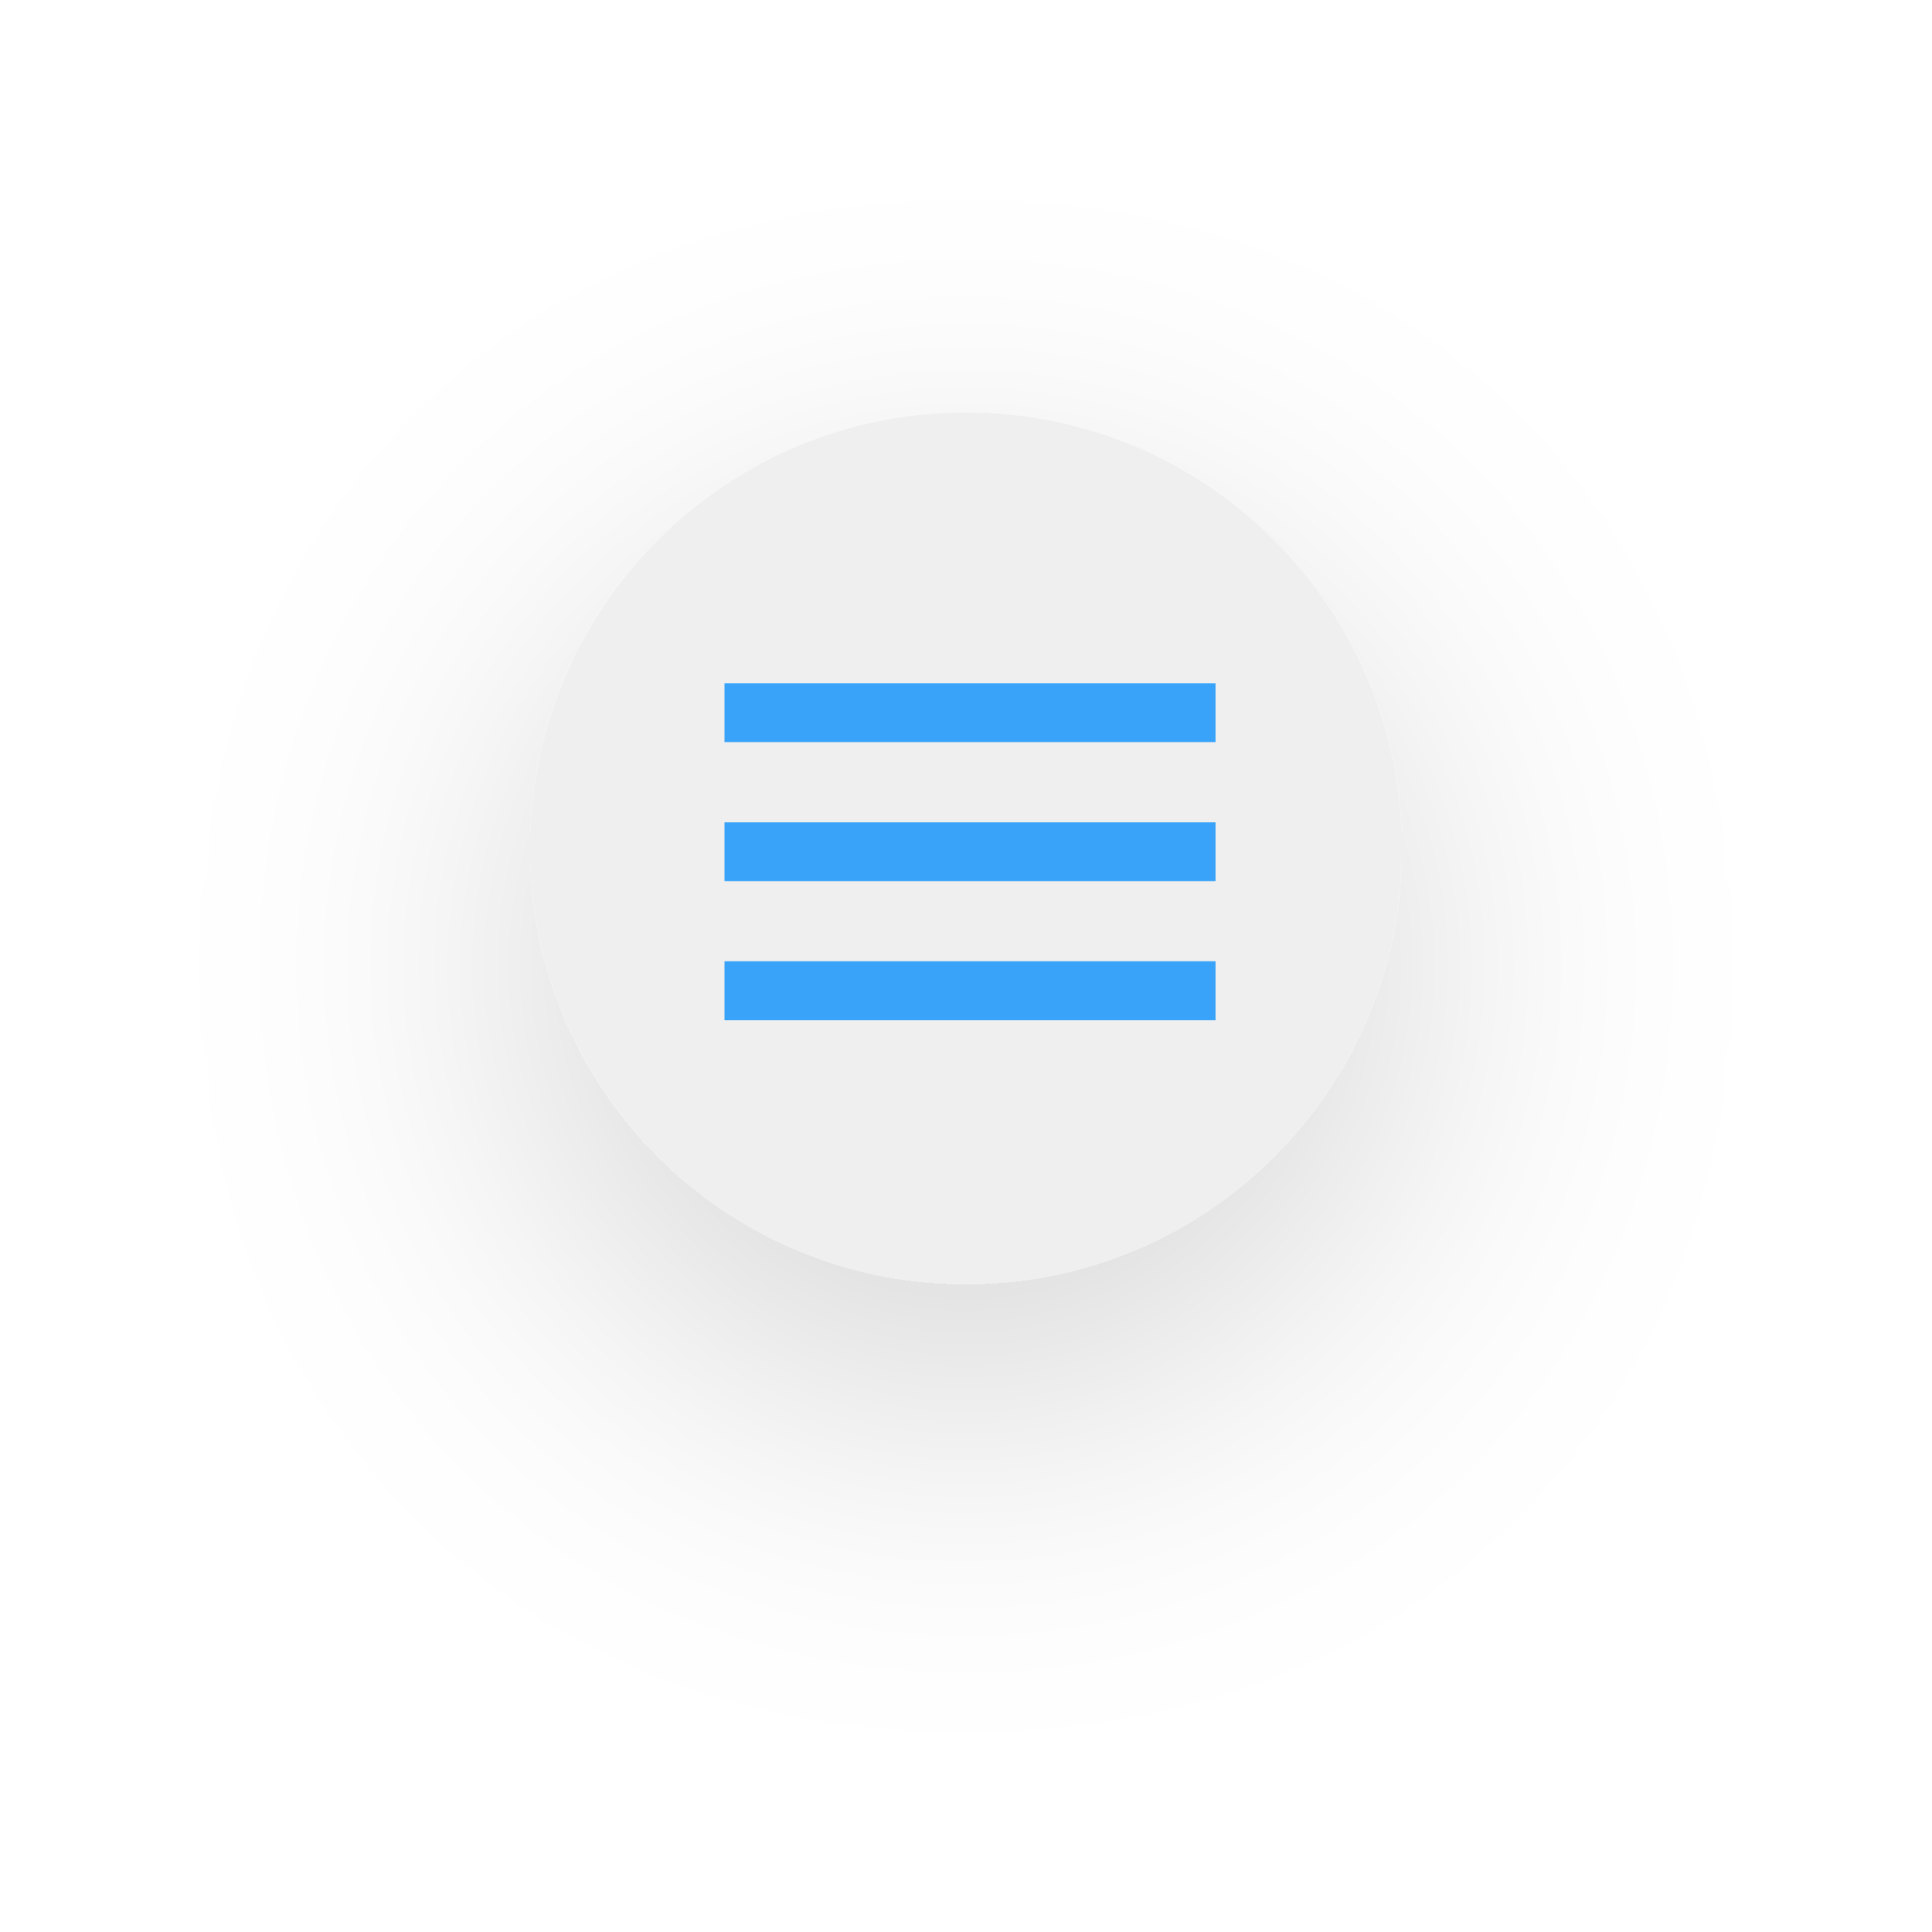
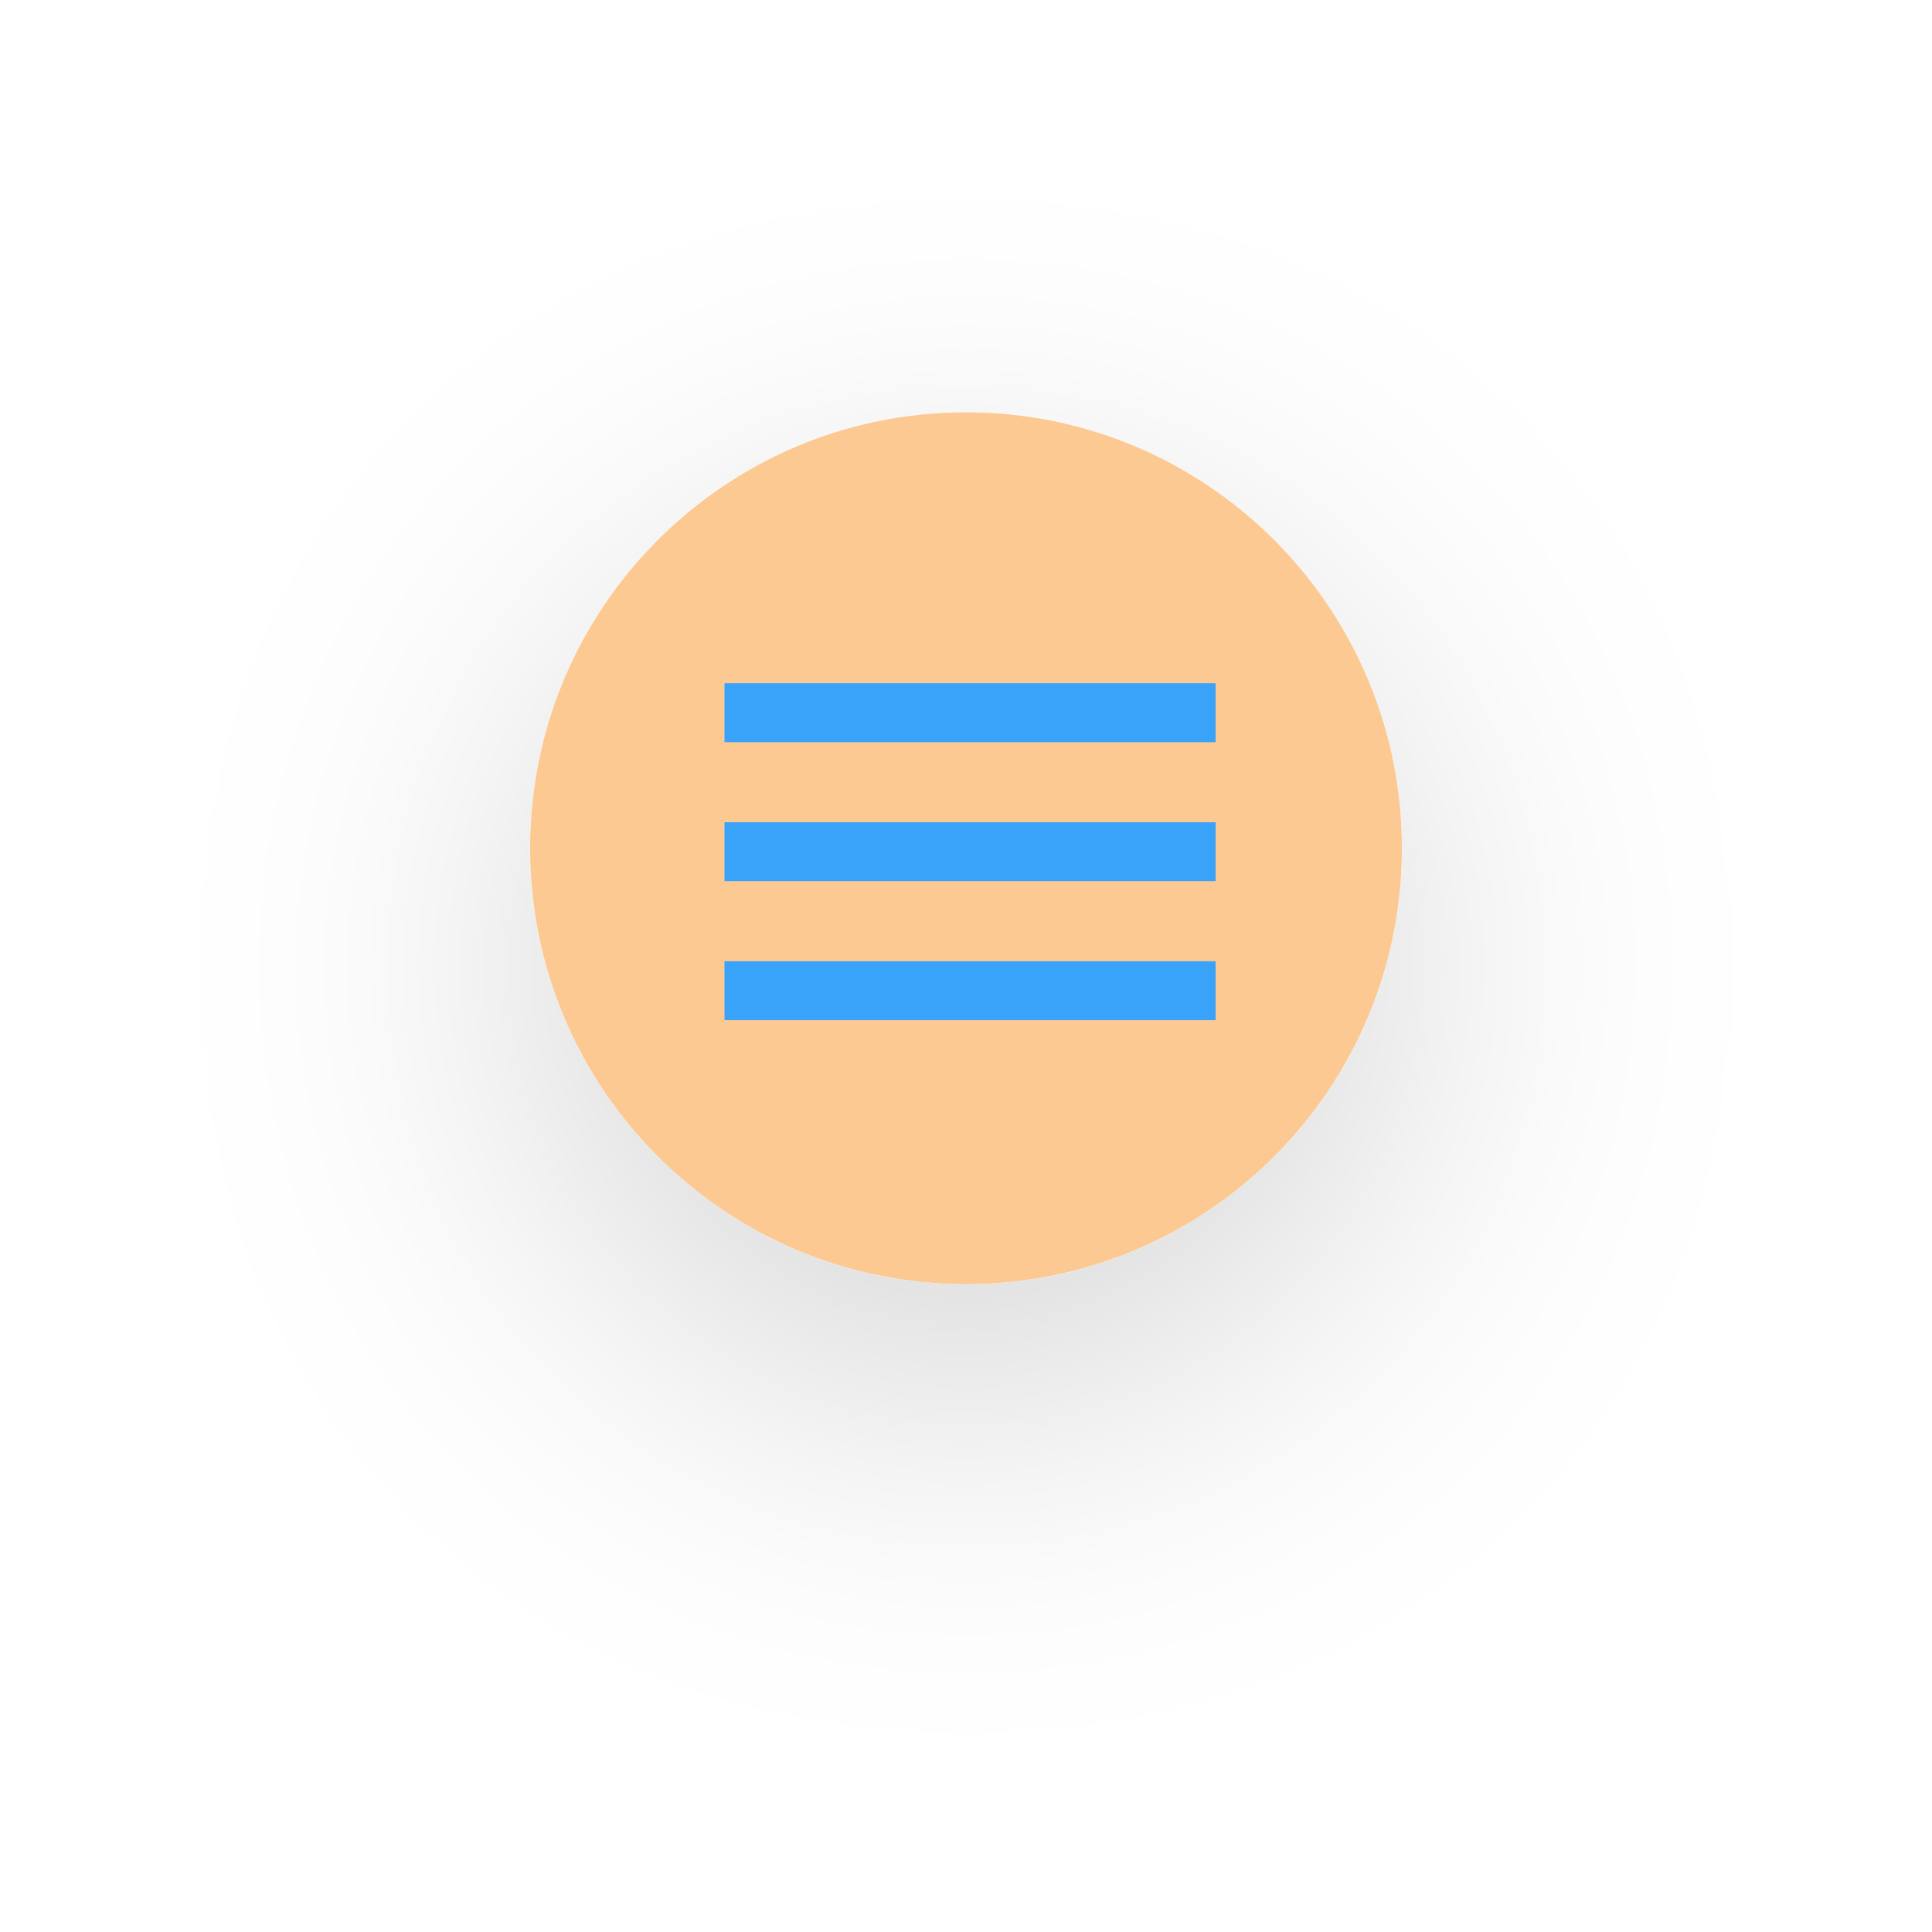
<svg xmlns="http://www.w3.org/2000/svg" width="164" height="164" viewBox="0 0 164 164">
  <defs>
    <style>
      .cls-1 {
-         fill: #efefef;
+         fill: #fcc993;
      }

      .cls-2 {
        fill: none;
        stroke: #39a3fa;
        stroke-width: 5px;
      }

      .cls-3 {
-         filter: url(#Ellipse_1);
+         filter: url(#Path_272);
      }
    </style>
-     <filter id="Ellipse_1" x="0" y="0" width="164" height="164" filterUnits="userSpaceOnUse">
+     <filter id="Path_272" x="0" y="0" width="164" height="164" filterUnits="userSpaceOnUse">
      <feOffset dy="10" input="SourceAlpha" />
      <feGaussianBlur stdDeviation="15" result="blur" />
      <feFlood flood-opacity="0.161" />
      <feComposite operator="in" in2="blur" />
      <feComposite in="SourceGraphic" />
    </filter>
  </defs>
  <g id="MENU" transform="translate(-1663 -21)">
    <g class="cls-3" transform="matrix(1, 0, 0, 1, 1663, 21)">
-       <circle id="Ellipse_1-2" data-name="Ellipse 1" class="cls-1" cx="37" cy="37" r="37" transform="translate(45 35)" />
+       <path id="Path_272-2" data-name="Path 272" class="cls-1" d="M37,0A37,37,0,1,1,0,37,37,37,0,0,1,37,0Z" transform="translate(45 35)" />
    </g>
    <g id="Group_6" data-name="Group 6" transform="translate(-1 -10)">
      <line id="Line_1" data-name="Line 1" class="cls-2" x2="41.688" transform="translate(1725.5 91.5)" />
      <line id="Line_2" data-name="Line 2" class="cls-2" x2="41.688" transform="translate(1725.5 103.298)" />
      <line id="Line_3" data-name="Line 3" class="cls-2" x2="41.688" transform="translate(1725.5 115.097)" />
    </g>
  </g>
</svg>
